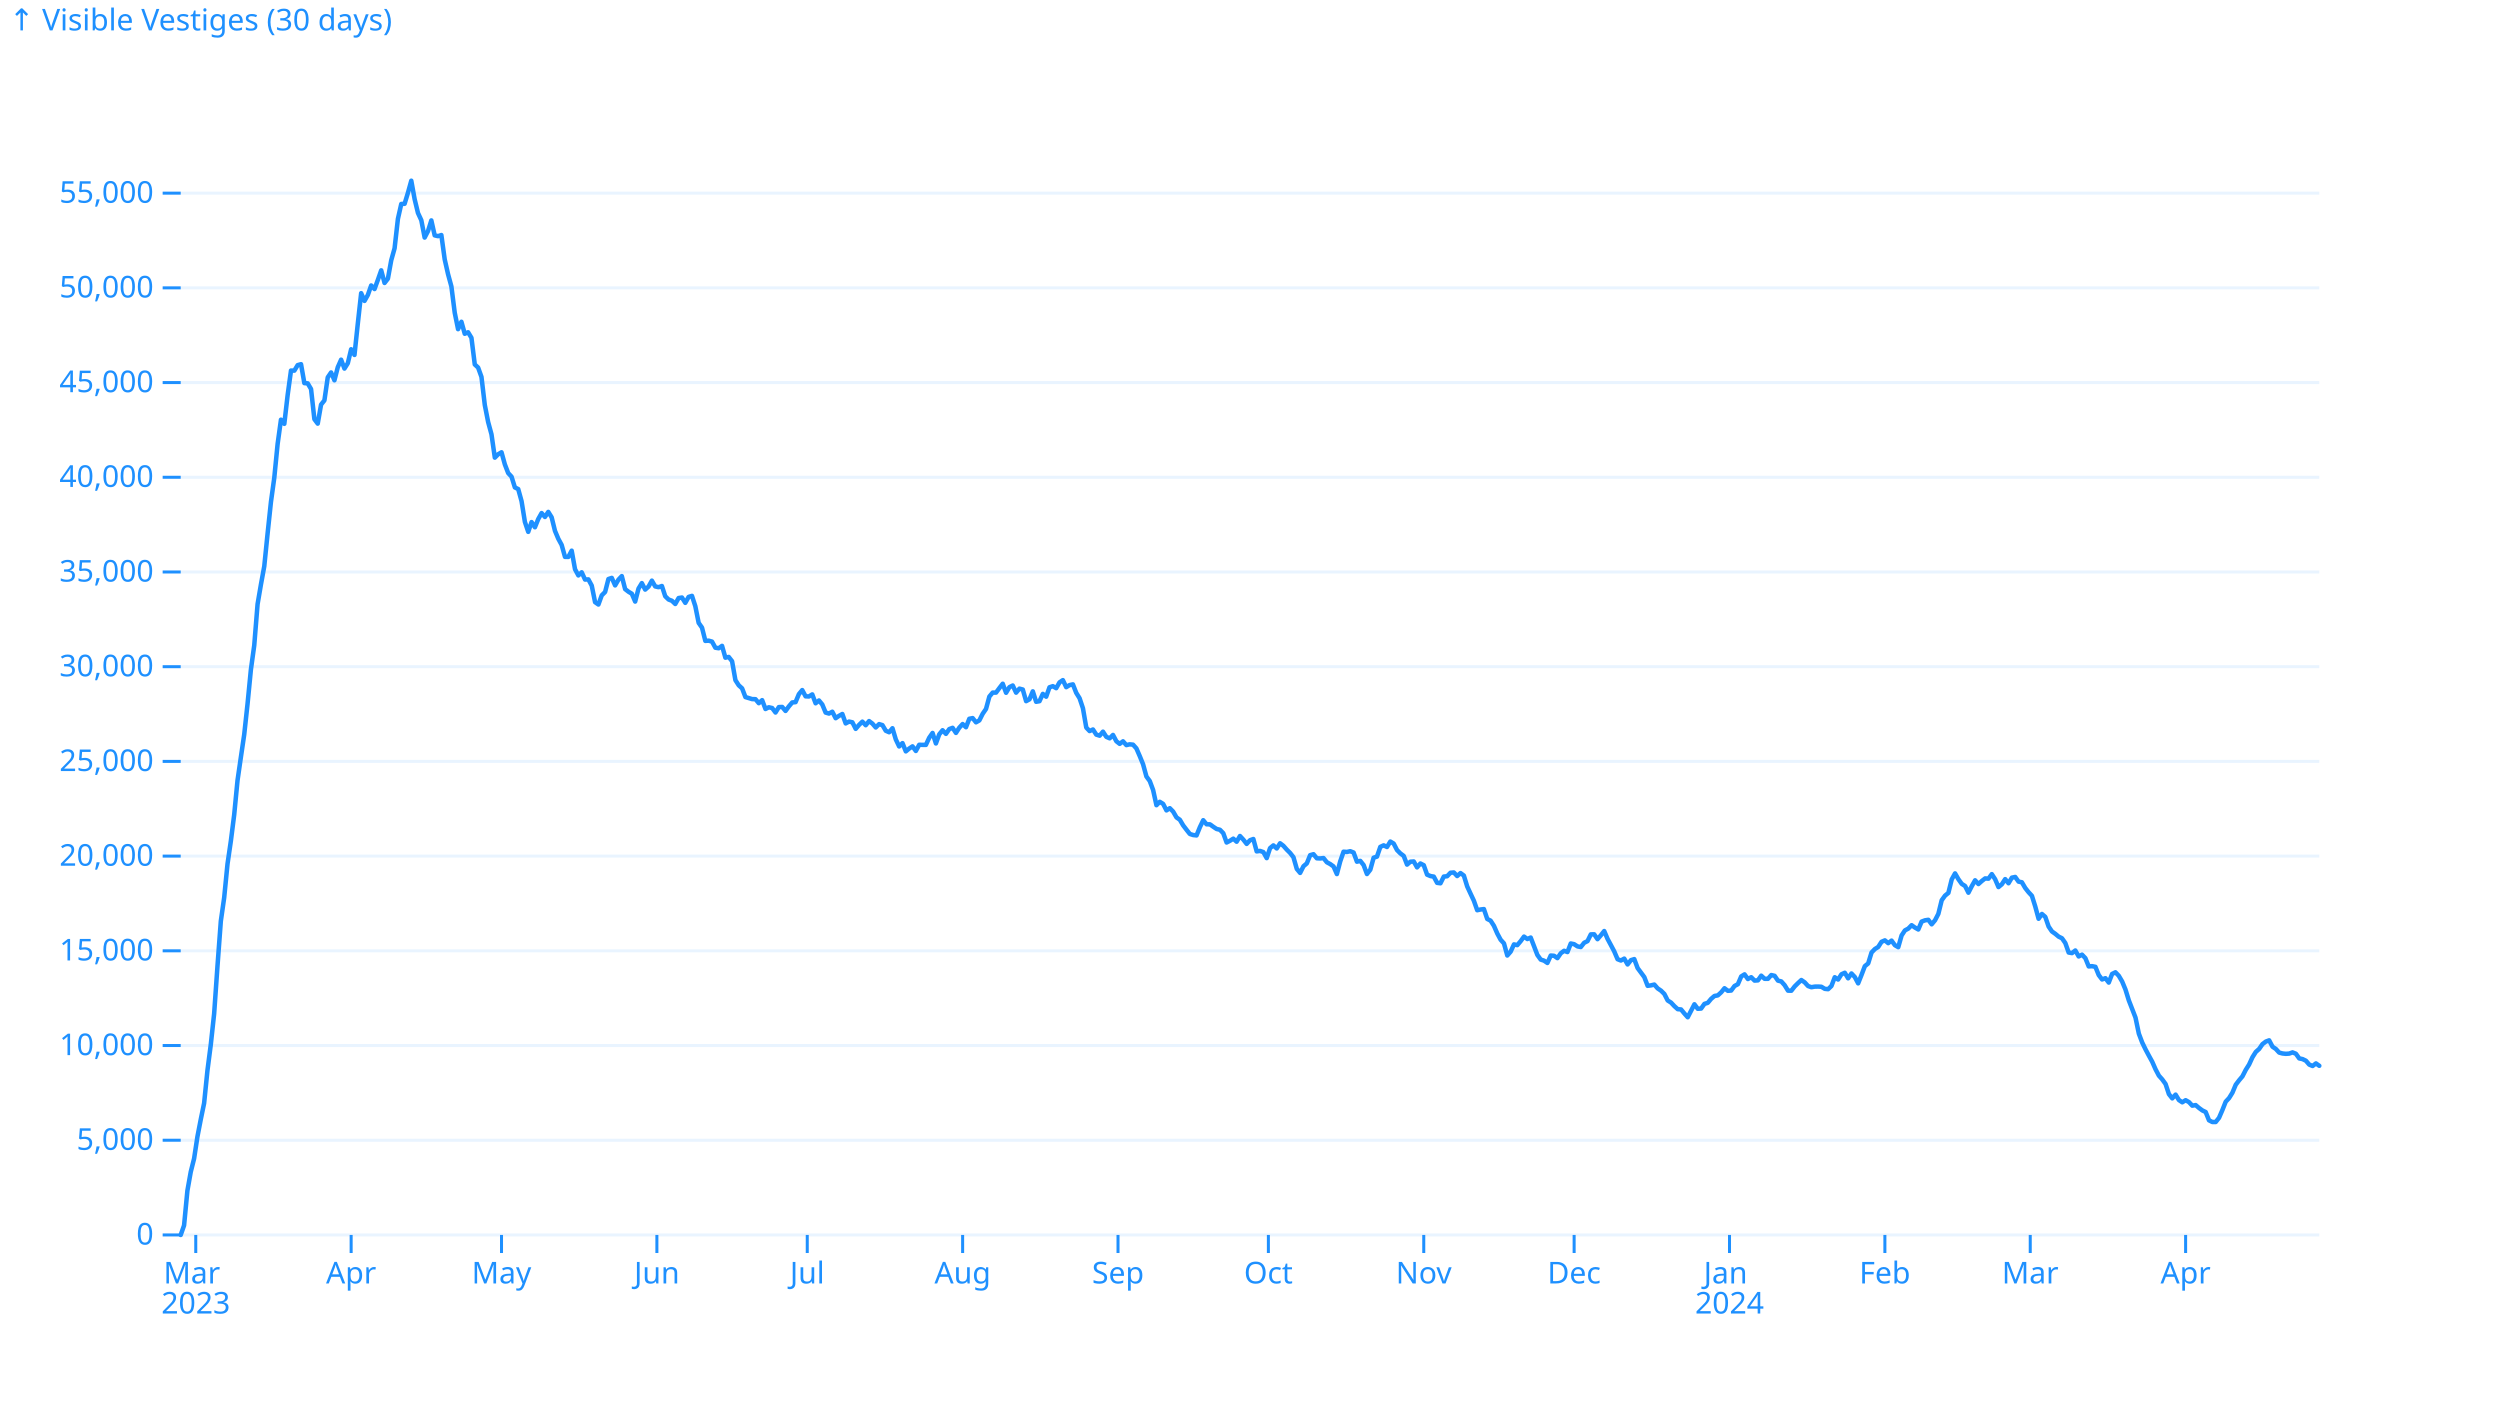
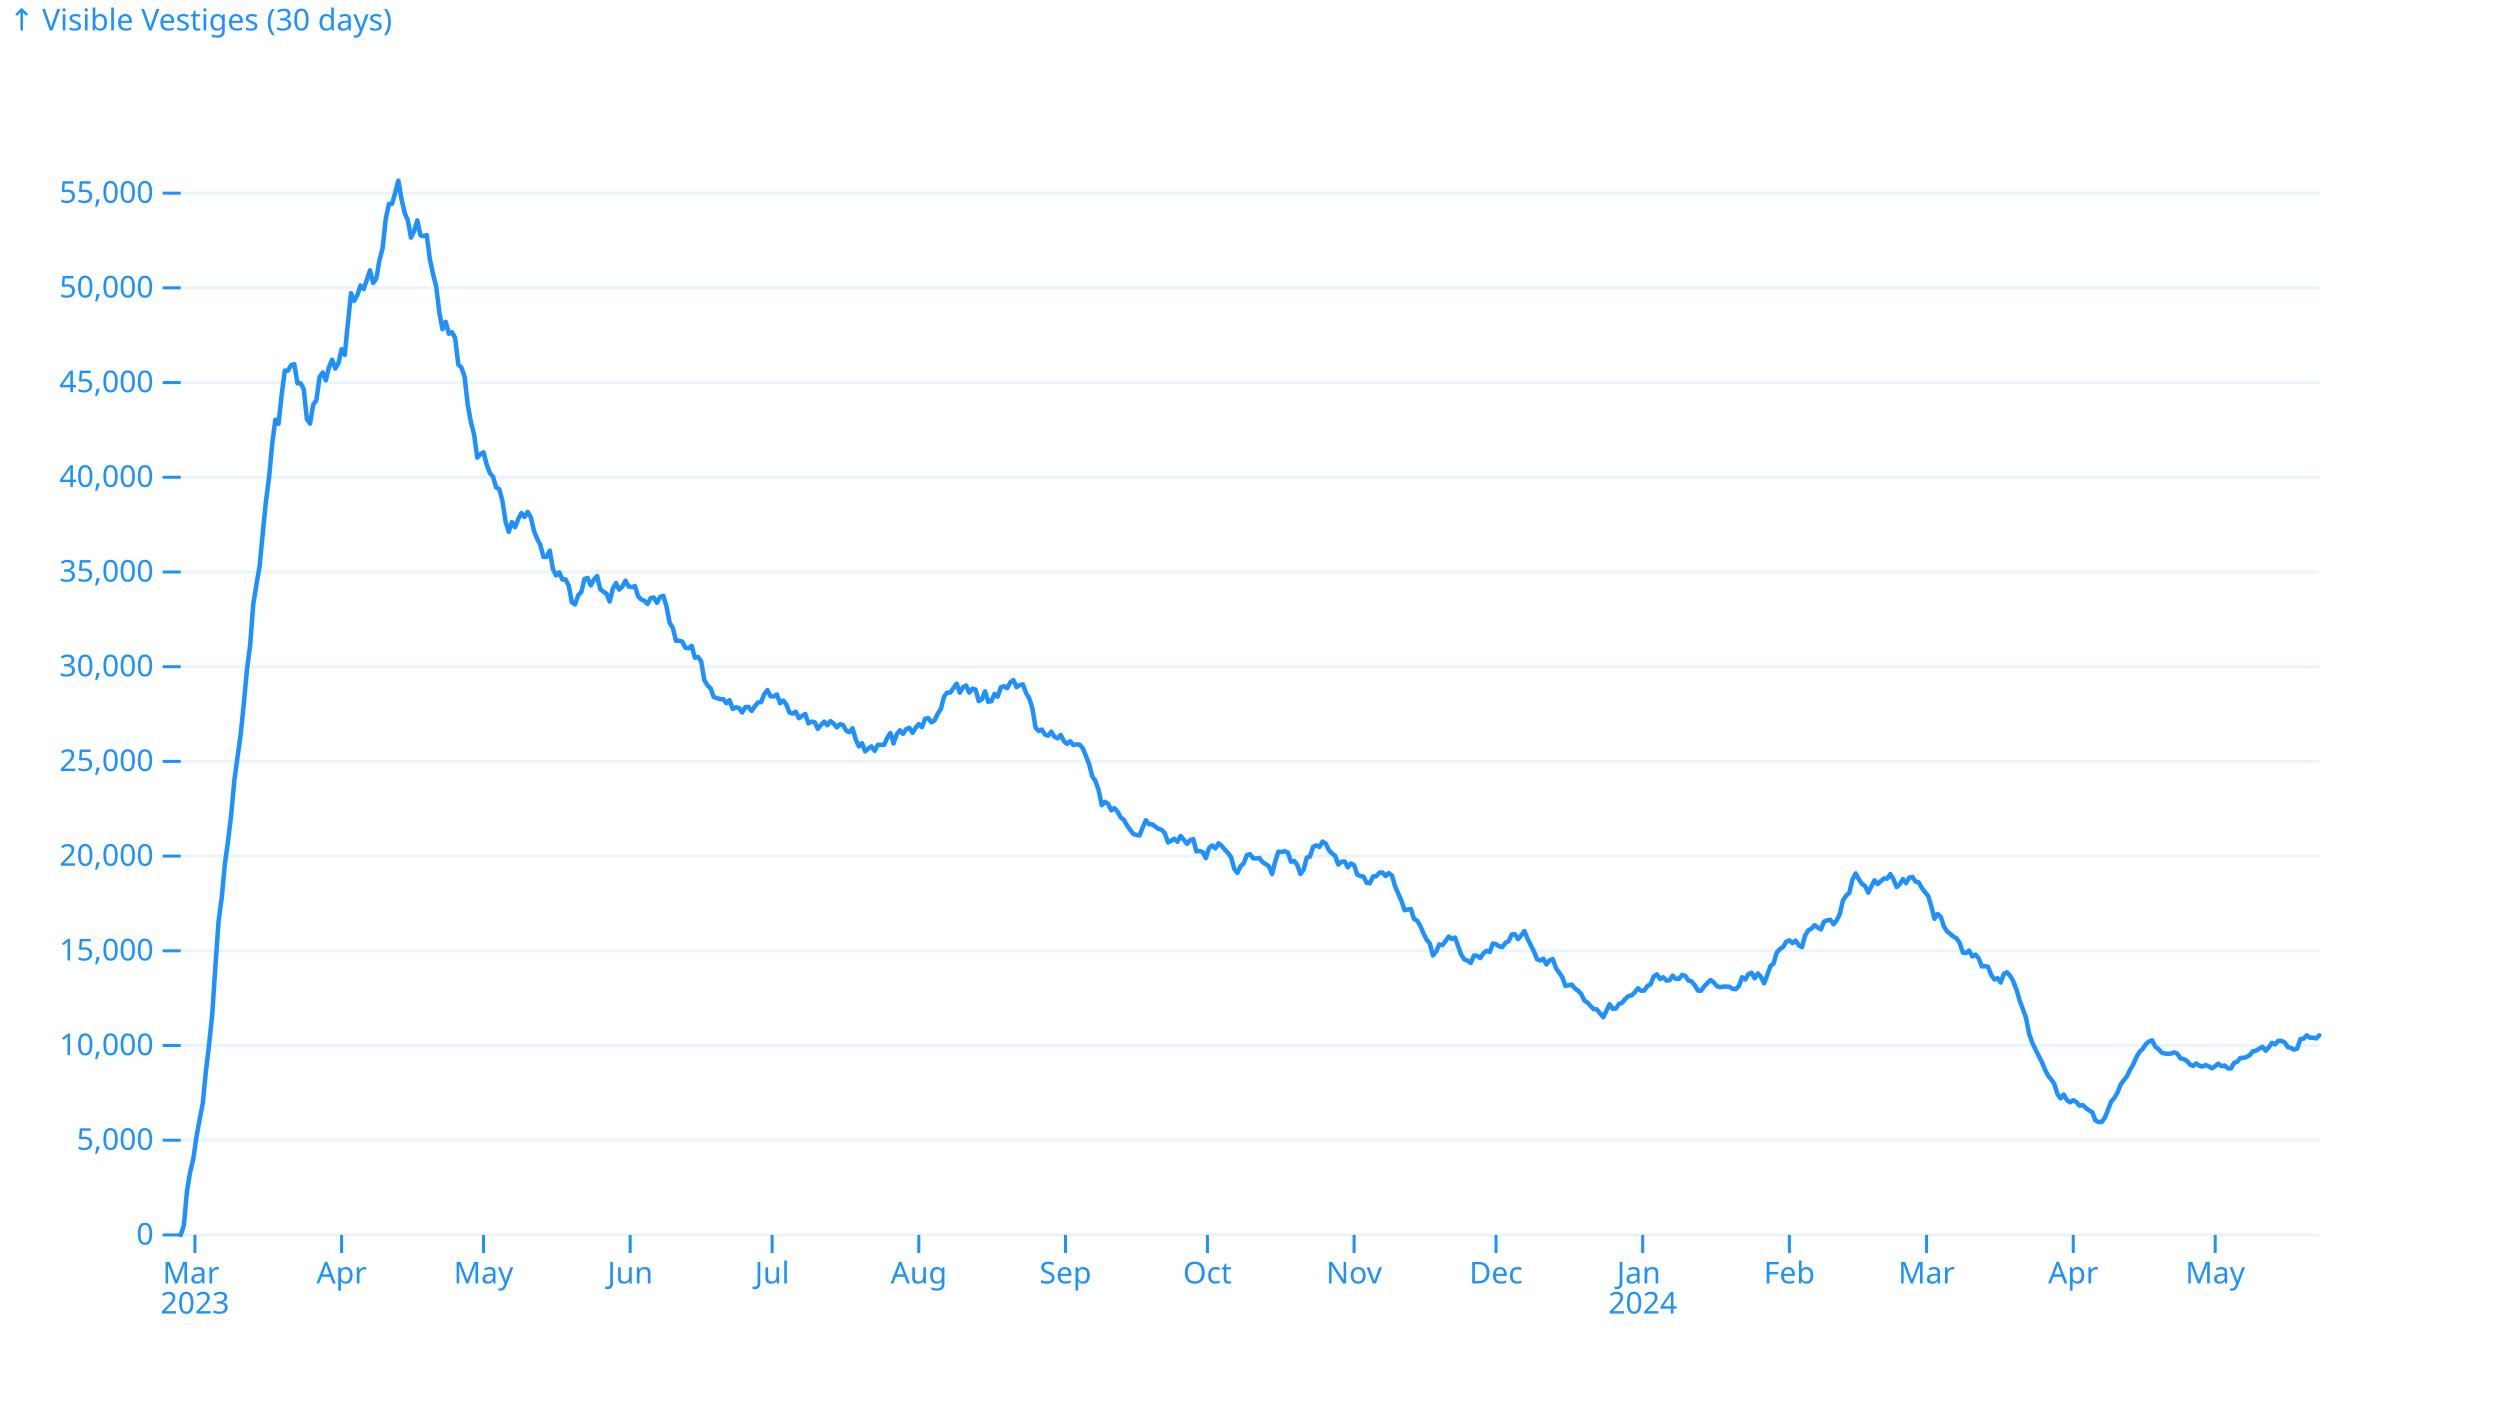
<svg xmlns="http://www.w3.org/2000/svg" class="plot-d6a7b5" fill="currentColor" font-family="system-ui, sans-serif" font-size="10" text-anchor="middle" width="830" height="470" viewBox="0 0 830 470" color="#1e90ff">
  <style>:where(.plot-d6a7b5){--plot-background: white;display:block;height:intrinsic;max-width:100%}:where(.plot-d6a7b5 text),:where(.plot-d6a7b5 tspan){white-space:pre}</style>
  <g aria-label="y-grid" stroke="currentColor" stroke-opacity=".1">
    <line x1="60" x2="770" y1="410" y2="410" />
    <line x1="60" x2="770" y1="378.557" y2="378.557" />
    <line x1="60" x2="770" y1="347.114" y2="347.114" />
    <line x1="60" x2="770" y1="315.671" y2="315.671" />
    <line x1="60" x2="770" y1="284.227" y2="284.227" />
    <line x1="60" x2="770" y1="252.784" y2="252.784" />
    <line x1="60" x2="770" y1="221.341" y2="221.341" />
    <line x1="60" x2="770" y1="189.898" y2="189.898" />
    <line x1="60" x2="770" y1="158.455" y2="158.455" />
    <line x1="60" x2="770" y1="127.012" y2="127.012" />
    <line x1="60" x2="770" y1="95.568" y2="95.568" />
    <line x1="60" x2="770" y1="64.125" y2="64.125" />
  </g>
  <g aria-label="y-axis tick" fill="none" stroke="currentColor">
    <path transform="translate(60,410)" d="M0,0L-6,0" />
    <path transform="translate(60,378.5568)" d="M0,0L-6,0" />
    <path transform="translate(60,347.1137)" d="M0,0L-6,0" />
    <path transform="translate(60,315.6705)" d="M0,0L-6,0" />
    <path transform="translate(60,284.2274)" d="M0,0L-6,0" />
    <path transform="translate(60,252.7842)" d="M0,0L-6,0" />
    <path transform="translate(60,221.3411)" d="M0,0L-6,0" />
    <path transform="translate(60,189.8979)" d="M0,0L-6,0" />
    <path transform="translate(60,158.4548)" d="M0,0L-6,0" />
    <path transform="translate(60,127.0116)" d="M0,0L-6,0" />
    <path transform="translate(60,95.56849)" d="M0,0L-6,0" />
    <path transform="translate(60,64.12534)" d="M0,0L-6,0" />
  </g>
  <g aria-label="y-axis tick label" text-anchor="end" font-variant="tabular-nums">
    <text y=".32em" transform="translate(-9,0) translate(60,410)">0</text>
    <text y=".32em" transform="translate(-9,0) translate(60,378.5568)">5,000</text>
    <text y=".32em" transform="translate(-9,0) translate(60,347.1137)">10,000</text>
    <text y=".32em" transform="translate(-9,0) translate(60,315.6705)">15,000</text>
    <text y=".32em" transform="translate(-9,0) translate(60,284.2274)">20,000</text>
    <text y=".32em" transform="translate(-9,0) translate(60,252.7842)">25,000</text>
    <text y=".32em" transform="translate(-9,0) translate(60,221.3411)">30,000</text>
    <text y=".32em" transform="translate(-9,0) translate(60,189.8979)">35,000</text>
    <text y=".32em" transform="translate(-9,0) translate(60,158.4548)">40,000</text>
    <text y=".32em" transform="translate(-9,0) translate(60,127.0116)">45,000</text>
    <text y=".32em" transform="translate(-9,0) translate(60,95.56849)">50,000</text>
    <text y=".32em" transform="translate(-9,0) translate(60,64.12534)">55,000</text>
  </g>
  <g aria-label="y-axis label" text-anchor="start">
    <text y=".71em" transform="translate(-57,-57) translate(60,60)">↑ Visible Vestiges (30 days)</text>
  </g>
  <g aria-label="x-axis tick" fill="none" stroke="currentColor">
-     <path transform="translate(64.99219,410)" d="M0,0L0,6" />
-     <path transform="translate(116.5781,410)" d="M0,0L0,6" />
-     <path transform="translate(166.5,410)" d="M0,0L0,6" />
-     <path transform="translate(218.0859,410)" d="M0,0L0,6" />
-     <path transform="translate(268.0078,410)" d="M0,0L0,6" />
-     <path transform="translate(319.5938,410)" d="M0,0L0,6" />
-     <path transform="translate(371.1797,410)" d="M0,0L0,6" />
-     <path transform="translate(421.1016,410)" d="M0,0L0,6" />
-     <path transform="translate(472.6875,410)" d="M0,0L0,6" />
-     <path transform="translate(522.6094,410)" d="M0,0L0,6" />
-     <path transform="translate(574.1953,410)" d="M0,0L0,6" />
-     <path transform="translate(625.7812,410)" d="M0,0L0,6" />
-     <path transform="translate(674.0391,410)" d="M0,0L0,6" />
-     <path transform="translate(725.625,410)" d="M0,0L0,6" />
+     <path transform="translate(64.71239,410)" d="M0,0L0,6" />
+     <path transform="translate(113.4071,410)" d="M0,0L0,6" />
+     <path transform="translate(160.531,410)" d="M0,0L0,6" />
+     <path transform="translate(209.2257,410)" d="M0,0L0,6" />
+     <path transform="translate(256.3496,410)" d="M0,0L0,6" />
+     <path transform="translate(305.0442,410)" d="M0,0L0,6" />
+     <path transform="translate(353.7389,410)" d="M0,0L0,6" />
+     <path transform="translate(400.8628,410)" d="M0,0L0,6" />
+     <path transform="translate(449.5575,410)" d="M0,0L0,6" />
+     <path transform="translate(496.6814,410)" d="M0,0L0,6" />
+     <path transform="translate(545.3761,410)" d="M0,0L0,6" />
+     <path transform="translate(594.0708,410)" d="M0,0L0,6" />
+     <path transform="translate(639.6239,410)" d="M0,0L0,6" />
+     <path transform="translate(688.3186,410)" d="M0,0L0,6" />
+     <path transform="translate(735.4425,410)" d="M0,0L0,6" />
  </g>
  <g aria-label="x-axis tick label" font-variant="tabular-nums">
-     <text transform="translate(0,9) translate(64.99219,410)">
+     <text transform="translate(0,9) translate(64.71239,410)">
      <tspan x="0" y=".71em">Mar</tspan>
      <tspan x="0" dy="1em">2023</tspan>
    </text>
-     <text y=".71em" transform="translate(0,9) translate(116.5781,410)">Apr</text>
-     <text y=".71em" transform="translate(0,9) translate(166.5,410)">May</text>
-     <text y=".71em" transform="translate(0,9) translate(218.0859,410)">Jun</text>
-     <text y=".71em" transform="translate(0,9) translate(268.0078,410)">Jul</text>
-     <text y=".71em" transform="translate(0,9) translate(319.5938,410)">Aug</text>
-     <text y=".71em" transform="translate(0,9) translate(371.1797,410)">Sep</text>
-     <text y=".71em" transform="translate(0,9) translate(421.1016,410)">Oct</text>
-     <text y=".71em" transform="translate(0,9) translate(472.6875,410)">Nov</text>
-     <text y=".71em" transform="translate(0,9) translate(522.6094,410)">Dec</text>
-     <text transform="translate(0,9) translate(574.1953,410)">
+     <text y=".71em" transform="translate(0,9) translate(113.4071,410)">Apr</text>
+     <text y=".71em" transform="translate(0,9) translate(160.531,410)">May</text>
+     <text y=".71em" transform="translate(0,9) translate(209.2257,410)">Jun</text>
+     <text y=".71em" transform="translate(0,9) translate(256.3496,410)">Jul</text>
+     <text y=".71em" transform="translate(0,9) translate(305.0442,410)">Aug</text>
+     <text y=".71em" transform="translate(0,9) translate(353.7389,410)">Sep</text>
+     <text y=".71em" transform="translate(0,9) translate(400.8628,410)">Oct</text>
+     <text y=".71em" transform="translate(0,9) translate(449.5575,410)">Nov</text>
+     <text y=".71em" transform="translate(0,9) translate(496.6814,410)">Dec</text>
+     <text transform="translate(0,9) translate(545.3761,410)">
      <tspan x="0" y=".71em">Jan</tspan>
      <tspan x="0" dy="1em">2024</tspan>
    </text>
-     <text y=".71em" transform="translate(0,9) translate(625.7812,410)">Feb</text>
-     <text y=".71em" transform="translate(0,9) translate(674.0391,410)">Mar</text>
-     <text y=".71em" transform="translate(0,9) translate(725.625,410)">Apr</text>
+     <text y=".71em" transform="translate(0,9) translate(594.0708,410)">Feb</text>
+     <text y=".71em" transform="translate(0,9) translate(639.6239,410)">Mar</text>
+     <text y=".71em" transform="translate(0,9) translate(688.3186,410)">Apr</text>
+     <text y=".71em" transform="translate(0,9) translate(735.4425,410)">May</text>
  </g>
  <g aria-label="line" fill="none" stroke="currentColor" stroke-width="1.5" stroke-linejoin="round" stroke-linecap="round">
-     <path d="M60,410L61.109,406.843L62.219,395.297L63.328,389.071L64.438,384.657L65.547,377.375L66.656,371.639L67.766,366.263L68.875,355.383L69.984,346.774L71.094,336.555L72.203,320.727L73.313,305.804L74.422,298.056L75.531,286.843L76.641,279.228L77.75,270.499L78.859,259.085L79.969,251.401L81.078,243.867L82.188,233.642L83.297,222.303L84.406,214.273L85.516,200.57L86.625,194.08L87.734,188.024L88.844,177.101L89.953,166.643L91.063,158.593L92.172,147.374L93.281,139.344L94.391,140.702L95.5,131.137L96.609,123.025L97.719,123.05L98.828,121.226L99.938,120.912L101.047,127.194L102.156,127.276L103.266,129.156L104.375,139.168L105.484,140.639L106.594,134.325L107.703,132.936L108.813,125.282L109.922,123.66L111.031,126.257L112.141,121.93L113.25,119.415L114.359,122.364L115.469,120.597L116.578,115.956L117.688,117.837L118.797,107.379L119.906,97.342L121.016,99.895L122.125,97.933L123.234,94.776L124.344,95.952L125.453,92.921L126.563,89.752L127.672,93.94L128.781,92.519L129.891,86.406L131,82.45L132.109,72.653L133.219,67.722L134.328,67.653L135.438,64L136.547,60L137.656,66.113L138.766,70.716L139.875,73.112L140.984,78.866L142.094,76.734L143.203,73.181L144.313,78.143L145.422,78.407L146.531,78.042L147.641,86.123L148.75,91.016L149.859,95.097L150.969,103.825L152.078,109.278L153.188,106.831L154.297,110.806L155.406,110.315L156.516,112.145L157.625,121L158.734,122.037L159.844,125.125L160.953,134.464L162.063,140.117L163.172,144.192L164.281,151.933L165.391,150.82L166.5,150.16L167.609,154.179L168.719,157.065L169.828,158.254L170.938,161.825L172.047,162.373L173.156,166.385L174.266,173.277L175.375,176.572L176.484,173.334L177.594,175.05L178.703,172.315L179.813,170.347L180.922,171.629L182.031,169.957L183.141,171.736L184.25,176.245L185.359,178.874L186.469,180.918L187.578,184.88L188.688,184.898L189.797,182.823L190.906,188.98L192.016,191.036L193.125,190.005L194.234,192.407L195.344,192.363L196.453,194.413L197.563,199.916L198.672,200.696L199.781,197.652L200.891,196.545L202,192.237L203.109,191.866L204.219,194.35L205.328,192.445L206.438,191.269L207.547,195.589L208.656,196.451L209.766,197.117L210.875,199.714L211.984,195.413L213.094,193.596L214.203,195.74L215.313,194.753L216.422,192.778L217.531,194.69L218.641,194.948L219.75,194.558L220.859,197.96L221.969,199.035L223.078,199.457L224.188,200.519L225.297,198.557L226.406,198.381L227.516,200.142L228.625,198.174L229.734,197.834L230.844,201.249L231.953,206.789L233.063,208.374L234.172,212.77L235.281,212.701L236.391,213.015L237.5,215.04L238.609,215.216L239.719,214.43L240.828,218.348L241.937,218.109L243.047,219.53L244.156,225.806L245.266,227.529L246.375,228.535L247.484,231.434L248.594,231.761L249.703,232.101L250.813,232.126L251.922,233.453L253.031,232.459L254.141,235.384L255.25,234.818L256.359,235.069L257.469,236.547L258.578,234.755L259.688,234.711L260.797,236.025L261.906,234.516L263.016,233.214L264.125,233.107L265.234,230.453L266.344,229.114L267.453,231.177L268.563,231.227L269.672,230.541L270.781,233.484L271.891,232.56L273,233.893L274.109,236.572L275.219,236.899L276.328,236.295L277.438,238.44L278.547,237.673L279.656,237.05L280.766,240.169L281.875,239.566L282.984,239.805L284.094,241.974L285.203,240.666L286.313,239.591L287.422,240.767L288.531,239.402L289.641,240.238L290.75,241.515L291.859,240.408L292.969,240.742L294.078,242.609L295.188,243.1L296.297,241.779L297.406,245.483L298.516,247.816L299.625,246.722L300.734,249.451L301.844,248.527L302.953,247.797L304.063,249.313L305.172,247.275L306.281,247.288L307.391,247.307L308.5,244.93L309.609,243.345L310.719,246.823L311.828,243.798L312.938,242.446L314.047,243.641L315.156,242.056L316.266,241.641L317.375,243.32L318.484,241.59L319.594,240.389L320.703,241.433L321.813,238.635L322.922,238.415L324.031,239.805L325.141,239.176L326.25,236.975L327.359,235.365L328.469,231.258L329.578,229.938L330.688,229.938L331.797,228.435L332.906,227.001L334.016,229.994L335.125,228.139L336.234,227.592L337.344,229.957L338.453,228.63L339.563,228.925L340.672,232.78L341.781,232.176L342.891,229.529L344,232.988L345.109,232.793L346.219,230.378L347.328,231.296L348.438,228.177L349.547,227.812L350.656,228.472L351.766,226.542L352.875,225.806L353.984,228.139L355.094,227.454L356.203,227.215L357.313,230.032L358.422,231.818L359.531,235.126L360.641,241.546L361.75,242.71L362.859,242.194L363.969,243.892L365.078,244.244L366.188,242.917L367.297,244.634L368.406,245.118L369.516,244.005L370.625,246.087L371.734,246.961L372.844,246.118L373.953,247.37L375.063,247.118L376.172,247.231L377.281,248.464L378.391,251.011L379.5,253.734L380.609,257.796L381.719,259.299L382.828,262.268L383.938,267.324L385.047,266.204L386.156,266.89L387.266,269.047L388.375,268.323L389.484,269.455L390.594,271.38L391.703,272.153L392.813,274.027L393.922,275.48L395.031,276.876L396.141,277.234L397.25,277.354L398.359,274.631L399.469,272.317L400.578,273.662L401.688,273.681L402.797,274.474L403.906,275.216L405.016,275.48L406.125,276.624L407.234,279.706L408.344,279.14L409.453,278.436L410.563,279.448L411.672,277.555L412.781,278.75L413.891,280.165L415,278.958L416.109,278.555L417.219,282.662L418.328,282.504L419.438,282.9L420.547,284.894L421.656,281.574L422.766,280.674L423.875,281.687L424.984,279.97L426.094,280.813L427.203,282.07L428.313,283.177L429.422,284.592L430.531,288.466L431.641,289.805L432.75,287.598L433.859,286.649L434.969,283.919L436.078,283.599L437.188,284.951L438.297,285.007L439.406,284.881L440.516,286.271L441.625,286.869L442.734,287.661L443.844,290.183L444.953,285.982L446.062,282.768L447.172,282.85L448.281,282.599L449.391,283.039L450.5,286.076L451.609,285.812L452.719,287.202L453.828,290.17L454.938,288.749L456.047,284.756L457.156,284.397L458.266,281.165L459.375,280.655L460.484,281.196L461.594,279.398L462.703,280.064L463.813,282.215L464.922,283.334L466.031,284.158L467.141,287.045L468.25,286.089L469.359,286.007L470.469,287.963L471.578,286.68L472.688,287.252L473.797,290.384L474.906,290.849L476.016,291.038L477.125,293.107L478.234,293.245L479.344,291.019L480.453,290.906L481.563,289.755L482.672,289.661L483.781,290.843L484.891,289.868L486,290.692L487.109,294.295L488.219,296.691L489.328,299.05L490.437,302.188L491.547,301.955L492.656,301.817L493.766,305.099L494.875,305.653L495.984,307.376L497.094,309.916L498.203,311.985L499.313,313.205L500.422,317.224L501.531,315.954L502.641,313.539L503.75,313.778L504.859,312.463L505.969,310.954L507.078,311.753L508.188,311.269L509.297,314.142L510.406,317.041L511.516,318.576L512.625,318.941L513.734,319.695L514.844,317.243L515.953,317.318L517.063,318.098L518.172,316.488L519.281,315.664L520.391,316.079L521.5,313.243L522.609,313.47L523.719,314.199L524.828,314.413L525.938,313.004L527.047,312.457L528.156,310.212L529.266,310.193L530.375,311.803L531.484,310.52L532.594,309.112L533.703,311.696L534.813,313.759L535.922,315.853L537.031,318.456L538.141,318.89L539.25,318.261L540.359,320.192L541.469,318.777L542.578,318.431L543.688,321.399L544.797,322.89L545.906,324.393L547.016,327.286L548.125,327.141L549.234,326.877L550.344,328.147L551.453,328.896L552.563,329.996L553.672,332.159L554.781,332.857L555.891,334.04L557,335.04L558.109,335.14L559.219,336.486L560.328,337.725L561.438,335.574L562.547,333.423L563.656,334.914L564.766,334.838L565.875,333.285L566.984,332.939L568.094,331.612L569.203,330.663L570.313,330.468L571.422,329.462L572.531,328.103L573.641,328.946L574.75,328.858L575.859,327.355L576.969,326.764L578.078,324.185L579.188,323.487L580.297,325.028L581.406,324.443L582.516,325.556L583.625,325.475L584.734,323.928L585.844,324.953L586.953,324.971L588.063,323.72L589.172,323.978L590.281,325.563L591.391,325.833L592.5,327.078L593.609,328.889L594.719,328.921L595.828,327.499L596.938,326.393L598.047,325.374L599.156,326.141L600.266,327.361L601.375,327.757L602.484,327.562L603.594,327.537L604.703,327.606L605.813,328.286L606.922,328.411L608.031,327.361L609.141,324.449L610.25,325.204L611.359,323.462L612.469,322.959L613.578,324.795L614.688,323.198L615.797,324.374L616.906,326.468L618.016,323.689L619.125,320.764L620.234,319.865L621.344,316.243L622.453,315.086L623.563,314.4L624.672,312.677L625.781,312.206L626.891,313.124L628,312.287L629.109,313.809L630.219,314.463L631.328,310.577L632.438,308.891L633.547,308.3L634.656,307.168L635.766,307.948L636.875,308.583L637.984,305.967L639.094,305.552L640.203,305.376L641.313,306.866L642.422,305.54L643.531,303.401L644.641,298.892L645.75,297.358L646.859,296.446L647.969,291.975L649.078,289.969L650.188,291.893L651.297,293.447L652.406,294.151L653.516,296.371L654.625,294.22L655.734,292.264L656.844,293.497L657.953,292.503L659.063,291.635L660.172,291.717L661.281,290.214L662.391,291.918L663.5,294.503L664.609,293.579L665.719,291.874L666.828,293.239L667.938,291.384L669.047,291.151L670.156,292.692L671.266,292.918L672.375,294.811L673.484,296.214L674.594,297.408L675.703,300.949L676.813,305.024L677.922,303.445L679.031,304.401L680.141,307.615L681.25,309.244L682.359,310.03L683.469,310.96L684.578,311.501L685.688,313.092L686.797,316.237L687.906,316.425L689.016,315.57L690.125,317.538L691.234,316.947L692.344,318.111L693.453,320.846L694.563,320.771L695.672,320.984L696.781,323.72L697.891,325.179L699,324.764L700.109,326.21L701.219,323.349L702.328,322.802L703.438,323.965L704.547,325.846L705.656,328.525L706.766,332.122L707.875,334.97L708.984,337.832L710.094,343.158L711.203,346.101L712.313,348.384L713.422,350.472L714.531,352.49L715.641,355.006L716.75,357.113L717.859,358.358L718.969,359.886L720.078,363.244L721.188,364.653L722.297,363.414L723.406,365.225L724.516,365.961L725.625,365.269L726.734,365.898L727.844,367.08L728.953,366.885L730.063,367.841L731.172,368.652L732.281,369.193L733.391,371.941L734.5,372.507L735.609,372.507L736.719,371.117L737.828,368.545L738.938,365.759L740.047,364.571L741.156,362.785L742.266,360.131L743.375,358.666L744.484,357.352L745.594,355.188L746.703,353.427L747.813,351.006L748.922,349.246L750.031,348.252L751.141,346.655L752.25,345.806L753.359,345.391L754.469,347.504L755.578,348.252L756.688,349.459L757.797,349.755L758.906,349.868L760.016,349.793L761.125,349.396L762.234,349.837L763.344,351.384L764.453,351.623L765.563,352.163L766.672,353.446L767.781,353.905L768.891,353.056L770,353.843" />
+     <path d="M60,410L61.047,406.843L62.094,395.297L63.142,389.071L64.189,384.657L65.236,377.375L66.283,371.639L67.33,366.263L68.378,355.383L69.425,346.774L70.472,336.555L71.519,320.727L72.566,305.804L73.614,298.056L74.661,286.843L75.708,279.228L76.755,270.499L77.802,259.085L78.85,251.401L79.897,243.867L80.944,233.642L81.991,222.303L83.038,214.273L84.086,200.57L85.133,194.08L86.18,188.024L87.227,177.101L88.274,166.643L89.322,158.593L90.369,147.374L91.416,139.344L92.463,140.702L93.51,131.137L94.558,123.025L95.605,123.05L96.652,121.226L97.699,120.912L98.746,127.194L99.794,127.276L100.841,129.156L101.888,139.168L102.935,140.639L103.982,134.325L105.029,132.936L106.077,125.282L107.124,123.66L108.171,126.257L109.218,121.93L110.265,119.415L111.313,122.364L112.36,120.597L113.407,115.956L114.454,117.837L115.501,107.379L116.549,97.342L117.596,99.895L118.643,97.933L119.69,94.776L120.737,95.952L121.785,92.921L122.832,89.752L123.879,93.94L124.926,92.519L125.973,86.406L127.021,82.45L128.068,72.653L129.115,67.722L130.162,67.653L131.209,64L132.257,60L133.304,66.113L134.351,70.716L135.398,73.112L136.445,78.866L137.493,76.734L138.54,73.181L139.587,78.143L140.634,78.407L141.681,78.042L142.729,86.123L143.776,91.016L144.823,95.097L145.87,103.825L146.917,109.278L147.965,106.831L149.012,110.806L150.059,110.315L151.106,112.145L152.153,121L153.201,122.037L154.248,125.125L155.295,134.464L156.342,140.117L157.389,144.192L158.437,151.933L159.484,150.82L160.531,150.16L161.578,154.179L162.625,157.065L163.673,158.254L164.72,161.825L165.767,162.373L166.814,166.385L167.861,173.277L168.909,176.572L169.956,173.334L171.003,175.05L172.05,172.315L173.097,170.347L174.145,171.629L175.192,169.957L176.239,171.736L177.286,176.245L178.333,178.874L179.381,180.918L180.428,184.88L181.475,184.898L182.522,182.823L183.569,188.98L184.617,191.036L185.664,190.005L186.711,192.407L187.758,192.363L188.805,194.413L189.853,199.916L190.9,200.696L191.947,197.652L192.994,196.545L194.041,192.237L195.088,191.866L196.136,194.35L197.183,192.445L198.23,191.269L199.277,195.589L200.324,196.451L201.372,197.117L202.419,199.714L203.466,195.413L204.513,193.596L205.56,195.74L206.608,194.753L207.655,192.778L208.702,194.69L209.749,194.948L210.796,194.558L211.844,197.96L212.891,199.035L213.938,199.457L214.985,200.519L216.032,198.557L217.08,198.381L218.127,200.142L219.174,198.174L220.221,197.834L221.268,201.249L222.316,206.789L223.363,208.374L224.41,212.77L225.457,212.701L226.504,213.015L227.552,215.04L228.599,215.216L229.646,214.43L230.693,218.348L231.74,218.109L232.788,219.53L233.835,225.806L234.882,227.529L235.929,228.535L236.976,231.434L238.024,231.761L239.071,232.101L240.118,232.126L241.165,233.453L242.212,232.459L243.26,235.384L244.307,234.818L245.354,235.069L246.401,236.547L247.448,234.755L248.496,234.711L249.543,236.025L250.59,234.516L251.637,233.214L252.684,233.107L253.732,230.453L254.779,229.114L255.826,231.177L256.873,231.227L257.92,230.541L258.968,233.484L260.015,232.56L261.062,233.893L262.109,236.572L263.156,236.899L264.204,236.295L265.251,238.44L266.298,237.673L267.345,237.05L268.392,240.169L269.44,239.566L270.487,239.805L271.534,241.974L272.581,240.666L273.628,239.591L274.676,240.767L275.723,239.402L276.77,240.238L277.817,241.515L278.864,240.408L279.912,240.742L280.959,242.609L282.006,243.1L283.053,241.779L284.1,245.483L285.147,247.816L286.195,246.722L287.242,249.451L288.289,248.527L289.336,247.797L290.383,249.313L291.431,247.275L292.478,247.288L293.525,247.307L294.572,244.93L295.619,243.345L296.667,246.823L297.714,243.798L298.761,242.446L299.808,243.641L300.855,242.056L301.903,241.641L302.95,243.32L303.997,241.59L305.044,240.389L306.091,241.433L307.139,238.635L308.186,238.415L309.233,239.805L310.28,239.176L311.327,236.975L312.375,235.365L313.422,231.258L314.469,229.938L315.516,229.938L316.563,228.435L317.611,227.001L318.658,229.994L319.705,228.139L320.752,227.592L321.799,229.957L322.847,228.63L323.894,228.925L324.941,232.78L325.988,232.176L327.035,229.529L328.083,232.988L329.13,232.793L330.177,230.378L331.224,231.296L332.271,228.177L333.319,227.812L334.366,228.472L335.413,226.542L336.46,225.806L337.507,228.139L338.555,227.454L339.602,227.215L340.649,230.032L341.696,231.818L342.743,235.126L343.791,241.546L344.838,242.71L345.885,242.194L346.932,243.892L347.979,244.244L349.027,242.917L350.074,244.634L351.121,245.118L352.168,244.005L353.215,246.087L354.263,246.961L355.31,246.118L356.357,247.37L357.404,247.118L358.451,247.231L359.499,248.464L360.546,251.011L361.593,253.734L362.64,257.796L363.687,259.299L364.735,262.268L365.782,267.324L366.829,266.204L367.876,266.89L368.923,269.047L369.971,268.323L371.018,269.455L372.065,271.38L373.112,272.153L374.159,274.027L375.206,275.48L376.254,276.876L377.301,277.234L378.348,277.354L379.395,274.631L380.442,272.317L381.49,273.662L382.537,273.681L383.584,274.474L384.631,275.216L385.678,275.48L386.726,276.624L387.773,279.706L388.82,279.14L389.867,278.436L390.914,279.448L391.962,277.555L393.009,278.75L394.056,280.165L395.103,278.958L396.15,278.555L397.198,282.662L398.245,282.504L399.292,282.9L400.339,284.894L401.386,281.574L402.434,280.674L403.481,281.687L404.528,279.97L405.575,280.813L406.622,282.07L407.67,283.177L408.717,284.592L409.764,288.466L410.811,289.805L411.858,287.598L412.906,286.649L413.953,283.919L415,283.599L416.047,284.951L417.094,285.007L418.142,284.881L419.189,286.271L420.236,286.869L421.283,287.661L422.33,290.183L423.378,285.982L424.425,282.768L425.472,282.85L426.519,282.599L427.566,283.039L428.614,286.076L429.661,285.812L430.708,287.202L431.755,290.17L432.802,288.749L433.85,284.756L434.897,284.397L435.944,281.165L436.991,280.655L438.038,281.196L439.086,279.398L440.133,280.064L441.18,282.215L442.227,283.334L443.274,284.158L444.322,287.045L445.369,286.089L446.416,286.007L447.463,287.963L448.51,286.68L449.558,287.252L450.605,290.384L451.652,290.849L452.699,291.038L453.746,293.107L454.794,293.245L455.841,291.019L456.888,290.906L457.935,289.755L458.982,289.661L460.029,290.843L461.077,289.868L462.124,290.692L463.171,294.295L464.218,296.691L465.265,299.05L466.313,302.188L467.36,301.955L468.407,301.817L469.454,305.099L470.501,305.653L471.549,307.376L472.596,309.916L473.643,311.985L474.69,313.205L475.737,317.224L476.785,315.954L477.832,313.539L478.879,313.778L479.926,312.463L480.973,310.954L482.021,311.753L483.068,311.269L484.115,314.142L485.162,317.041L486.209,318.576L487.257,318.941L488.304,319.695L489.351,317.243L490.398,317.318L491.445,318.098L492.493,316.488L493.54,315.664L494.587,316.079L495.634,313.243L496.681,313.47L497.729,314.199L498.776,314.413L499.823,313.004L500.87,312.457L501.917,310.212L502.965,310.193L504.012,311.803L505.059,310.52L506.106,309.112L507.153,311.696L508.201,313.759L509.248,315.853L510.295,318.456L511.342,318.89L512.389,318.261L513.437,320.192L514.484,318.777L515.531,318.431L516.578,321.399L517.625,322.89L518.673,324.393L519.72,327.286L520.767,327.141L521.814,326.877L522.861,328.147L523.909,328.896L524.956,329.996L526.003,332.159L527.05,332.857L528.097,334.04L529.145,335.04L530.192,335.14L531.239,336.486L532.286,337.725L533.333,335.574L534.381,333.423L535.428,334.914L536.475,334.838L537.522,333.285L538.569,332.939L539.617,331.612L540.664,330.663L541.711,330.468L542.758,329.462L543.805,328.103L544.853,328.946L545.9,328.858L546.947,327.355L547.994,326.764L549.041,324.185L550.088,323.487L551.136,325.028L552.183,324.443L553.23,325.556L554.277,325.475L555.324,323.928L556.372,324.953L557.419,324.971L558.466,323.72L559.513,323.978L560.56,325.563L561.608,325.833L562.655,327.078L563.702,328.889L564.749,328.921L565.796,327.499L566.844,326.393L567.891,325.374L568.938,326.141L569.985,327.361L571.032,327.757L572.08,327.562L573.127,327.537L574.174,327.606L575.221,328.286L576.268,328.411L577.316,327.361L578.363,324.449L579.41,325.204L580.457,323.462L581.504,322.959L582.552,324.795L583.599,323.198L584.646,324.374L585.693,326.468L586.74,323.689L587.788,320.764L588.835,319.865L589.882,316.243L590.929,315.086L591.976,314.4L593.024,312.677L594.071,312.206L595.118,313.124L596.165,312.287L597.212,313.809L598.26,314.463L599.307,310.577L600.354,308.891L601.401,308.3L602.448,307.168L603.496,307.948L604.543,308.583L605.59,305.967L606.637,305.552L607.684,305.376L608.732,306.866L609.779,305.54L610.826,303.401L611.873,298.892L612.92,297.358L613.968,296.446L615.015,291.975L616.062,289.969L617.109,291.893L618.156,293.447L619.204,294.151L620.251,296.371L621.298,294.22L622.345,292.264L623.392,293.497L624.44,292.503L625.487,291.635L626.534,291.717L627.581,290.214L628.628,291.918L629.676,294.503L630.723,293.579L631.77,291.874L632.817,293.239L633.864,291.384L634.912,291.151L635.959,292.692L637.006,292.918L638.053,294.811L639.1,296.214L640.147,297.408L641.195,300.949L642.242,305.024L643.289,303.445L644.336,304.401L645.383,307.615L646.431,309.244L647.478,310.03L648.525,310.96L649.572,311.501L650.619,313.092L651.667,316.237L652.714,316.425L653.761,315.57L654.808,317.538L655.855,316.947L656.903,318.111L657.95,320.846L658.997,320.771L660.044,320.984L661.091,323.72L662.139,325.179L663.186,324.764L664.233,326.21L665.28,323.349L666.327,322.802L667.375,323.965L668.422,325.846L669.469,328.525L670.516,332.122L671.563,334.97L672.611,337.832L673.658,343.158L674.705,346.101L675.752,348.384L676.799,350.472L677.847,352.49L678.894,355.006L679.941,357.113L680.988,358.358L682.035,359.886L683.083,363.244L684.13,364.653L685.177,363.414L686.224,365.225L687.271,365.961L688.319,365.269L689.366,365.898L690.413,367.08L691.46,366.885L692.507,367.841L693.555,368.652L694.602,369.193L695.649,371.941L696.696,372.507L697.743,372.507L698.791,371.117L699.838,368.545L700.885,365.759L701.932,364.571L702.979,362.785L704.027,360.131L705.074,358.666L706.121,357.352L707.168,355.188L708.215,353.427L709.263,351.006L710.31,349.246L711.357,348.252L712.404,346.655L713.451,345.806L714.499,345.391L715.546,347.504L716.593,348.252L717.64,349.459L718.687,349.755L719.735,349.868L720.782,349.793L721.829,349.396L722.876,349.837L723.923,351.384L724.971,351.623L726.018,352.163L727.065,353.446L728.112,353.905L729.159,353.056L730.206,353.843L731.254,354.094L732.301,353.566L733.348,354.05L734.395,354.698L735.442,353.937L736.49,353.151L737.537,353.975L738.584,353.736L739.631,354.679L740.678,354.717L741.726,352.855L742.773,352.522L743.82,351.22L744.867,351.22L745.914,350.881L746.962,350.239L748.009,349.007L749.056,348.812L750.103,348.101L751.15,347.522L752.198,348.843L753.245,347.705L754.292,346.246L755.339,346.711L756.386,345.56L757.434,345.567L758.481,346.07L759.528,347.617L760.575,347.906L761.622,348.51L762.67,348.132L763.717,345.001L764.764,344.844L765.811,343.743L766.858,344.529L767.906,344.535L768.953,344.755L770,343.737" />
  </g>
</svg>
